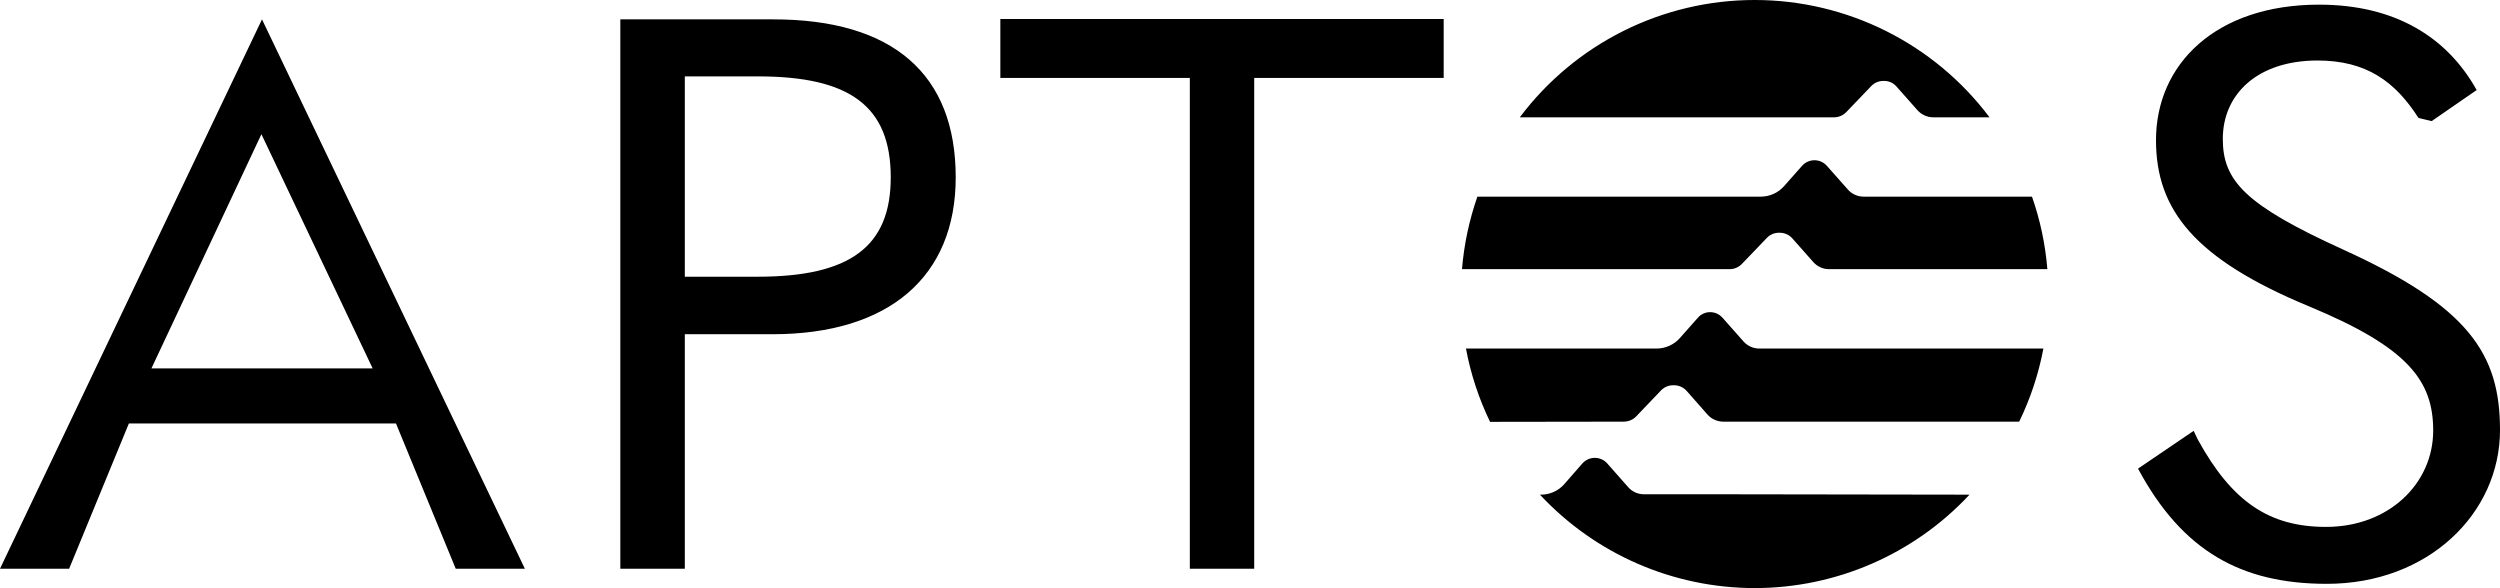
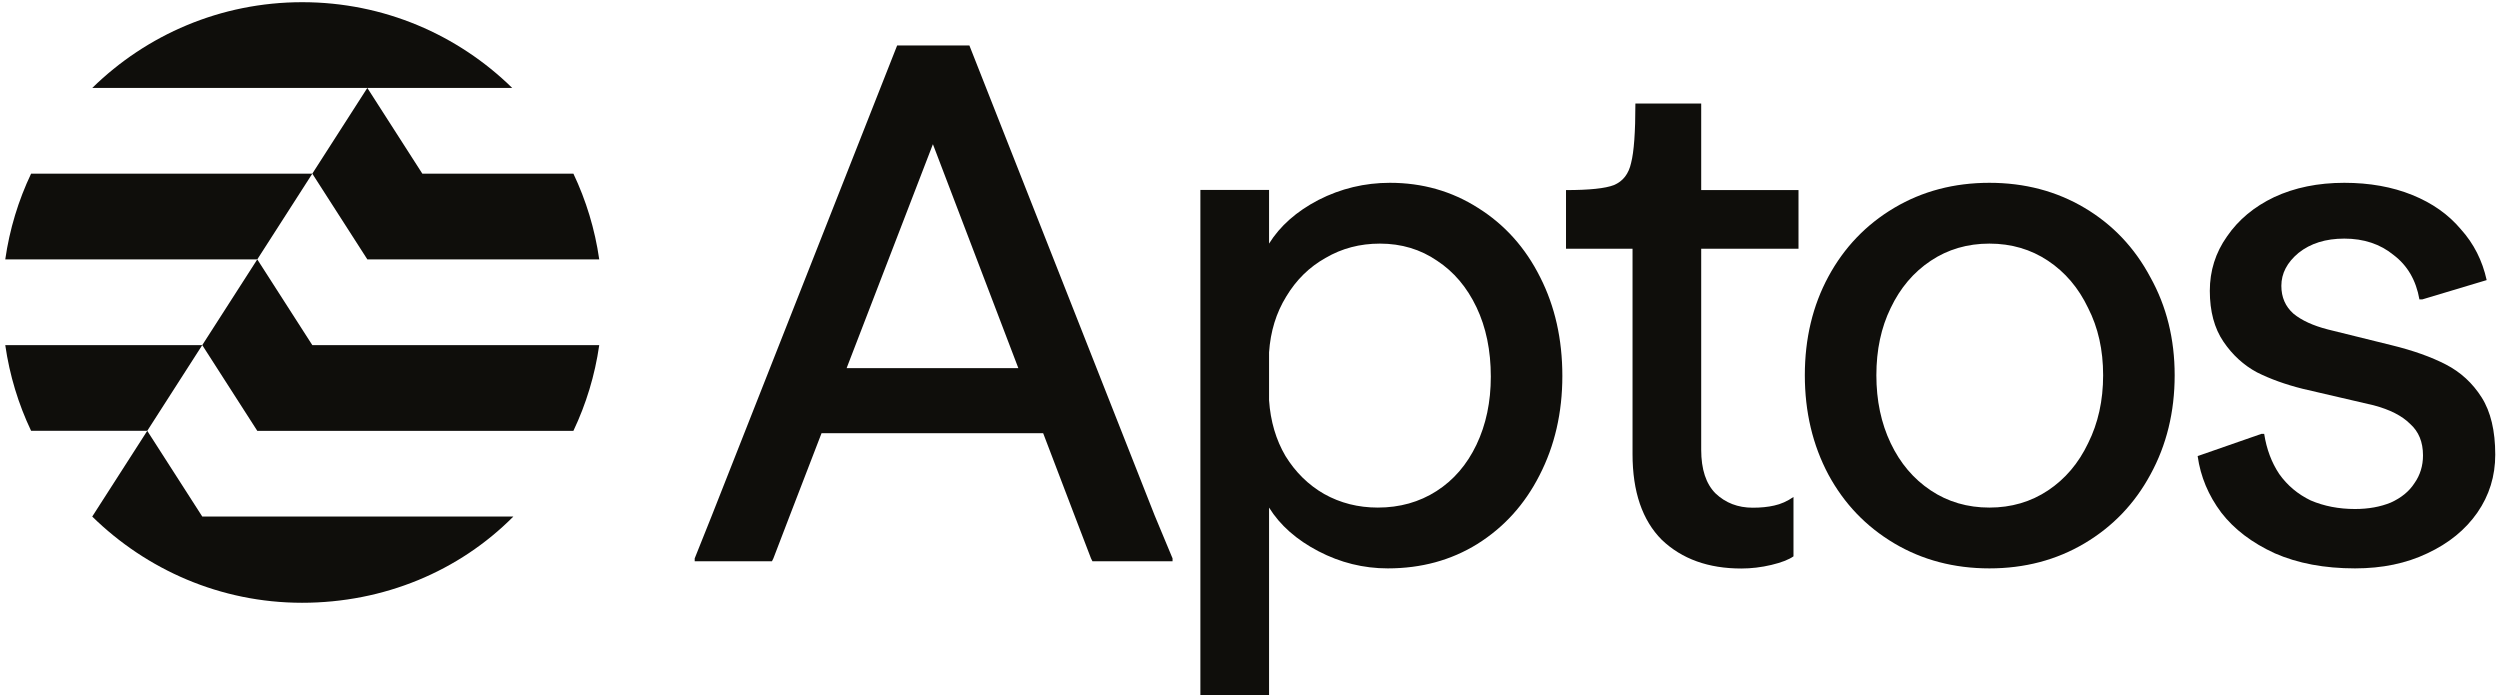
- <svg xmlns="http://www.w3.org/2000/svg" width="100%" height="100%" fill="currentColor" viewBox="0 0 258.21 60.7">
-   <path d="M197.83 20.31h-5.35a2.17 2.17 0 0 1-1.63-.74l-2.17-2.45a1.71 1.71 0 0 0-2.55 0l-1.86 2.1a3.2 3.2 0 0 1-2.4 1.09h-29.28A30.34 30.34 0 0 0 151 27.8h27.64a1.77 1.77 0 0 0 1.28-.55l2.58-2.69a1.71 1.71 0 0 1 1.23-.52h.1a1.74 1.74 0 0 1 1.28.57l2.17 2.45a2.16 2.16 0 0 0 1.63.74h22.55a29.9 29.9 0 0 0-1.59-7.49h-12Zm-30.11 23.24A1.79 1.79 0 0 0 169 43l2.57-2.69a1.74 1.74 0 0 1 1.23-.52h.11a1.74 1.74 0 0 1 1.28.57l2.16 2.45a2.19 2.19 0 0 0 1.63.74h30.57a30 30 0 0 0 2.5-7.55H181.7a2.18 2.18 0 0 1-1.62-.73l-2.17-2.45a1.71 1.71 0 0 0-1.28-.58 1.67 1.67 0 0 0-1.27.58l-1.86 2.1a3.22 3.22 0 0 1-2.41 1.08h-19.68a30 30 0 0 0 2.49 7.57Zm21.69-31.43a1.79 1.79 0 0 0 1.29-.55l2.57-2.68a1.7 1.7 0 0 1 1.23-.53h.11a1.67 1.67 0 0 1 1.27.58l2.17 2.45a2.21 2.21 0 0 0 1.63.73h5.81a30.34 30.34 0 0 0-48.52 0Zm-11.68 38.93h-7.95a2.15 2.15 0 0 1-1.62-.74L166 47.86a1.72 1.72 0 0 0-2.56 0L161.57 50a3.19 3.19 0 0 1-2.4 1.09h-.12a30.33 30.33 0 0 0 44.37 0ZM47.07 58.74l-6.17-15H13.31l-6.17 15H0L27.06 2l27.15 56.74ZM15.64 38.05h22.85L27 13.86Zm48.43 20.69V2h15.8c12.35 0 18.84 5.65 18.84 16.32 0 10.26-6.89 16.2-18.92 16.2h-9.06v24.22Zm6.66-30.16h7.54c9.54 0 13.73-3.12 13.73-10.26 0-7.38-4.25-10.43-13.71-10.43h-7.56Zm52.16-20.53h-19.57V1.96h45.79v6.09h-19.57v50.69h-6.65V8.05zm97.95 40.34 5.73-3.89.44.92c3.53 6.42 7.38 9 13.23 9 6.5 0 11.07-4.49 11.07-9.95 0-5.13-2.57-8.58-12.83-12.83-11.79-4.89-15.8-9.94-15.8-17.16 0-7.86 6.18-14 16.84-14 7.86 0 13.23 3.36 16.28 8.82l-4.65 3.21-1.36-.33c-2.41-3.76-5.38-5.93-10.43-5.93-6.17 0-9.78 3.45-9.78 8.1 0 4.33 2.32 6.82 12.35 11.39 13.07 5.93 16.28 10.82 16.28 18.68 0 8.58-7.38 15.88-17.89 15.88-8.82 0-14.91-3.37-19.48-11.87" />
+ <svg xmlns="http://www.w3.org/2000/svg" width="1500" height="418" viewBox="0 0 1500 418" fill="none">
+   <path d="M1413.02 341.03C1394.71 341.03 1378.68 338.025 1364.95 332.016C1351.21 325.721 1340.48 317.566 1332.76 307.551C1325.03 297.25 1320.31 285.948 1318.59 273.644L1356.79 260.338H1358.51C1359.94 269.495 1362.95 277.506 1367.52 284.374C1372.39 291.241 1378.68 296.535 1386.41 300.255C1394.42 303.688 1403.29 305.405 1413.02 305.405C1421.03 305.405 1428.19 304.118 1434.48 301.542C1440.78 298.681 1445.5 294.818 1448.64 289.954C1452.08 285.089 1453.8 279.509 1453.8 273.214C1453.8 265.202 1451.22 258.907 1446.07 254.329C1441.21 249.465 1433.91 245.745 1424.18 243.17L1381.69 233.298C1371.39 230.722 1362.23 227.432 1354.22 223.426C1346.21 219.134 1339.48 212.982 1334.05 204.97C1328.61 196.958 1325.89 186.8 1325.89 174.496C1325.89 162.478 1329.32 151.604 1336.19 141.876C1343.06 131.861 1352.5 123.992 1364.52 118.269C1376.82 112.546 1390.84 109.685 1406.58 109.685C1421.75 109.685 1435.34 112.117 1447.36 116.981C1459.38 121.846 1469.1 128.713 1476.54 137.584C1484.27 146.168 1489.42 156.326 1492 168.058L1453.37 179.646H1451.65C1449.65 168.201 1444.5 159.33 1436.2 153.035C1428.19 146.454 1418.31 143.163 1406.58 143.163C1395.42 143.163 1386.27 146.025 1379.11 151.748C1372.25 157.47 1368.81 164.052 1368.81 171.491C1368.81 178.359 1371.24 183.938 1376.11 188.231C1380.97 192.236 1387.84 195.384 1396.71 197.673L1434.91 207.116C1447.79 210.263 1458.66 214.126 1467.53 218.705C1476.4 223.283 1483.55 229.864 1488.99 238.448C1494.43 247.032 1497.15 258.478 1497.15 272.785C1497.15 285.661 1493.57 297.25 1486.42 307.551C1479.26 317.852 1469.25 326.007 1456.37 332.016C1443.78 338.025 1429.33 341.03 1413.02 341.03Z" fill="#0F0E0B" />
+   <path d="M1193.64 341.03C1172.46 341.03 1153.43 336.022 1136.55 326.007C1119.67 315.992 1106.51 302.258 1097.06 284.803C1087.62 267.062 1082.9 247.176 1082.9 225.143C1082.9 203.11 1087.62 183.366 1097.06 165.912C1106.51 148.457 1119.67 134.722 1136.55 124.707C1153.43 114.692 1172.46 109.685 1193.64 109.685C1214.81 109.685 1233.84 114.692 1250.72 124.707C1267.6 134.722 1280.77 148.6 1290.21 166.341C1299.94 183.795 1304.8 203.396 1304.8 225.143C1304.8 247.176 1299.94 267.062 1290.21 284.803C1280.77 302.258 1267.6 315.992 1250.72 326.007C1233.84 336.022 1214.81 341.03 1193.64 341.03ZM1193.64 304.547C1206.8 304.547 1218.53 301.113 1228.83 294.246C1239.13 287.378 1247.15 277.936 1252.87 265.918C1258.88 253.9 1261.88 240.308 1261.88 225.143C1261.88 209.977 1258.88 196.529 1252.87 184.797C1247.15 172.779 1239.13 163.336 1228.83 156.469C1218.53 149.601 1206.8 146.168 1193.64 146.168C1180.47 146.168 1168.74 149.601 1158.44 156.469C1148.14 163.336 1140.13 172.779 1134.41 184.797C1128.68 196.529 1125.82 209.977 1125.82 225.143C1125.82 240.308 1128.68 253.9 1134.41 265.918C1140.13 277.936 1148.14 287.378 1158.44 294.246C1168.74 301.113 1180.47 304.547 1193.64 304.547Z" fill="#0F0E0B" />
+   <path d="M1044.76 341.105C1025.02 341.105 1009.14 335.383 997.118 323.937C985.386 312.205 979.52 295.037 979.52 272.432V149.248H939.604V114.052C953.624 114.052 963.21 113.051 968.361 111.048C973.797 108.759 977.231 104.324 978.662 97.743C980.379 91.161 981.237 79.286 981.237 62.118H1020.72V114.052H1079.1V149.248H1020.72V269.856C1020.72 281.588 1023.59 290.315 1029.31 296.038C1035.32 301.761 1042.76 304.622 1051.63 304.622C1056.49 304.622 1060.78 304.193 1064.5 303.335C1068.51 302.476 1072.37 300.759 1076.09 298.184V333.809C1073.23 335.812 1068.8 337.529 1062.79 338.959C1056.78 340.39 1050.77 341.105 1044.76 341.105Z" fill="#0F0E0B" />
+   <path d="M720.23 415.283V386.097V150.031V115.694V113.977H761.435V146.168C768.016 135.581 777.888 126.853 791.05 119.986C804.499 113.119 818.806 109.685 833.971 109.685C853.429 109.685 871.027 114.692 886.764 124.707C902.788 134.722 915.236 148.6 924.106 166.341C932.976 183.795 937.411 203.539 937.411 225.572C937.411 247.605 932.833 267.492 923.677 285.232C914.806 302.687 902.359 316.422 886.335 326.437C870.598 336.165 852.714 341.03 832.684 341.03C818.091 341.03 804.213 337.596 791.05 330.729C777.888 323.861 768.016 315.134 761.435 304.547V386.097V415.283V417H720.23V415.283ZM826.675 304.547C839.837 304.547 851.569 301.256 861.87 294.675C872.171 288.094 880.183 278.794 885.906 266.776C891.629 254.758 894.49 241.167 894.49 226.001C894.49 210.263 891.629 196.386 885.906 184.368C880.183 172.35 872.314 163.05 862.299 156.469C852.285 149.601 840.839 146.168 827.963 146.168C815.945 146.168 805.071 149.029 795.342 154.752C785.614 160.189 777.745 167.914 771.736 177.929C765.727 187.658 762.293 198.818 761.435 211.408V240.165C762.293 252.755 765.584 263.915 771.307 273.644C777.316 283.372 785.041 290.955 794.484 296.392C804.213 301.828 814.943 304.547 826.675 304.547Z" fill="#0F0E0B" />
+   <path d="M416.818 335.034L427.119 309.281L538.285 27.289H581.636L692.801 309.281L703.532 335.034V336.751H655.46L654.601 335.034L644.73 309.281L559.746 86.52L473.903 309.281L464.032 335.034L463.173 336.751H416.818V335.034ZM474.333 220.863H642.584V259.922H474.333V220.863Z" fill="#0F0E0B" />
+   <path d="M18.66 104.194C11.063 120.18 5.758 137.469 3.16 155.627H154.374L187.39 104.194H18.66Z" fill="#0F0E0B" />
+   <path d="M359.541 155.627C356.937 137.463 351.638 120.181 344.041 104.195H253.405L220.401 52.756H307.322C274.858 20.94 230.398 1.317 181.348 1.317C132.297 1.317 87.843 20.94 55.373 52.75H220.401L187.384 104.189L220.401 155.621H359.535L359.541 155.627Z" fill="#0F0E0B" />
+   <path d="M88.354 258.505L55.338 309.937C87.808 341.748 132.183 361.664 181.234 361.664C230.284 361.664 275.411 342.762 308.001 309.937H121.371L88.354 258.505Z" fill="#0F0E0B" />
+   <path d="M121.358 207.06H3.16C5.764 225.23 11.063 242.512 18.66 258.499H88.353L121.358 207.06Z" fill="#0F0E0B" />
+   <path d="M154.374 258.505H344.041C351.638 242.519 356.942 225.231 359.541 207.072H187.39L154.374 155.634L121.357 207.066" fill="#0F0E0B" />
</svg>
